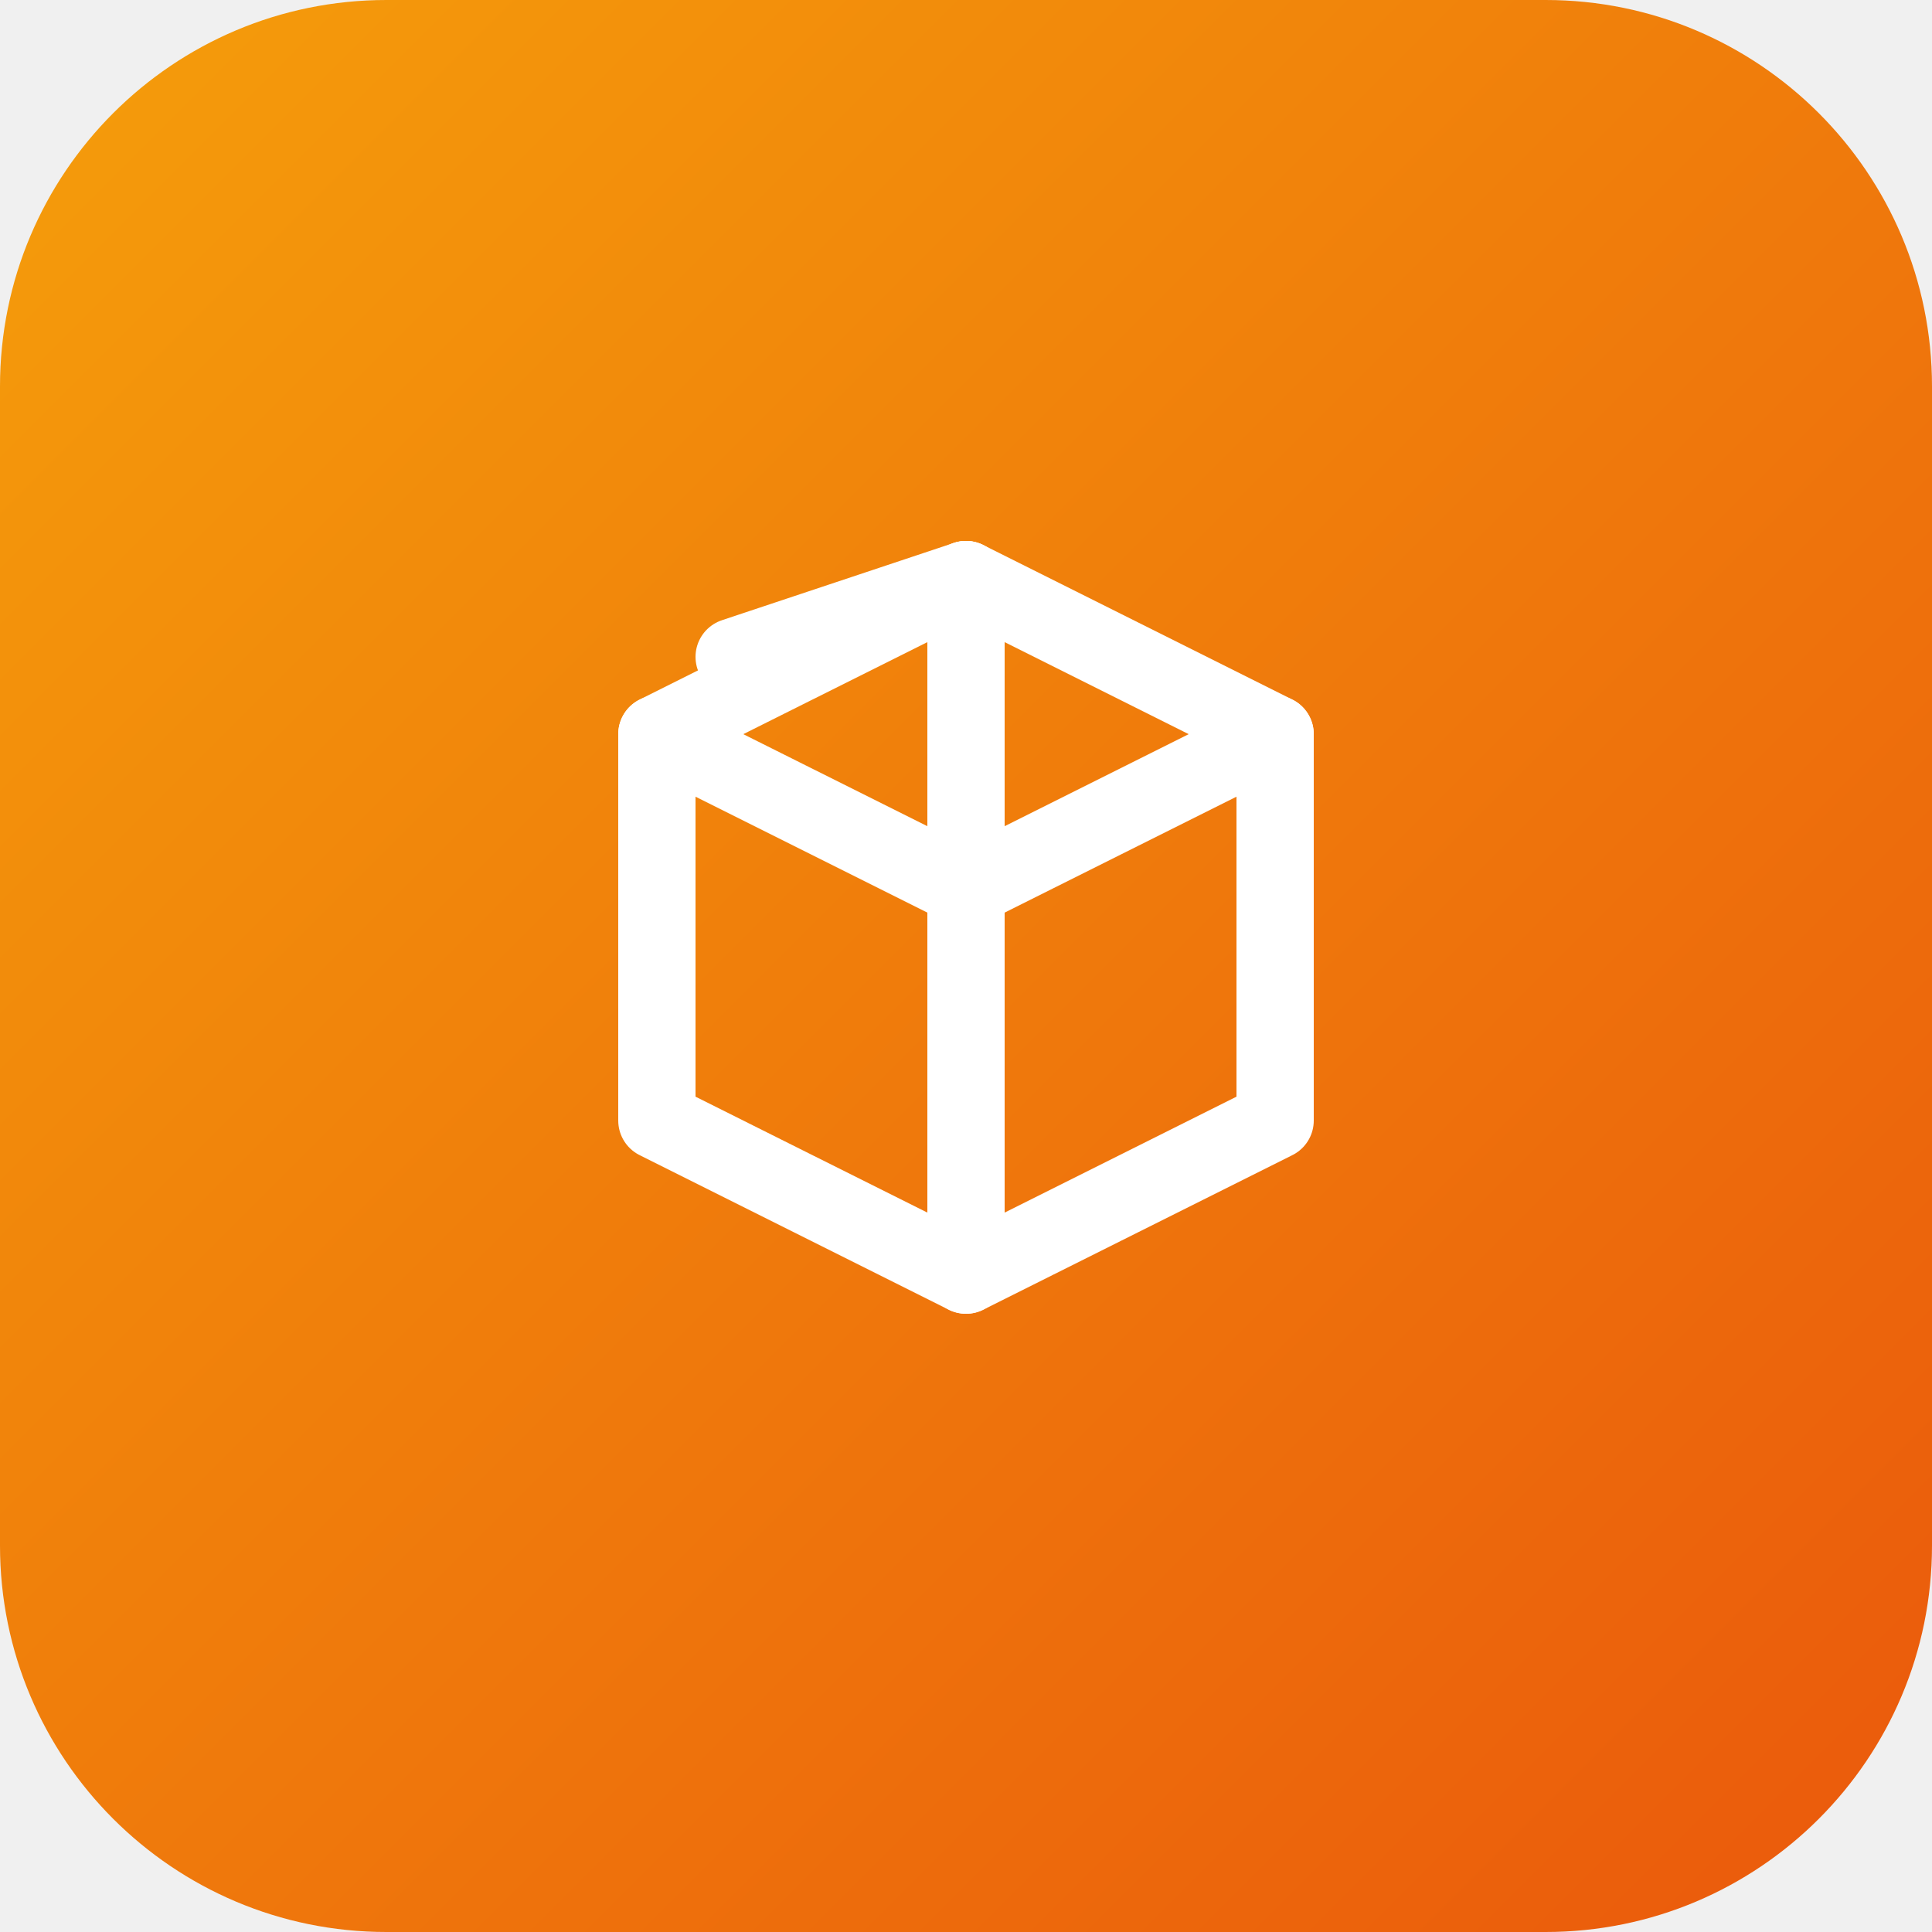
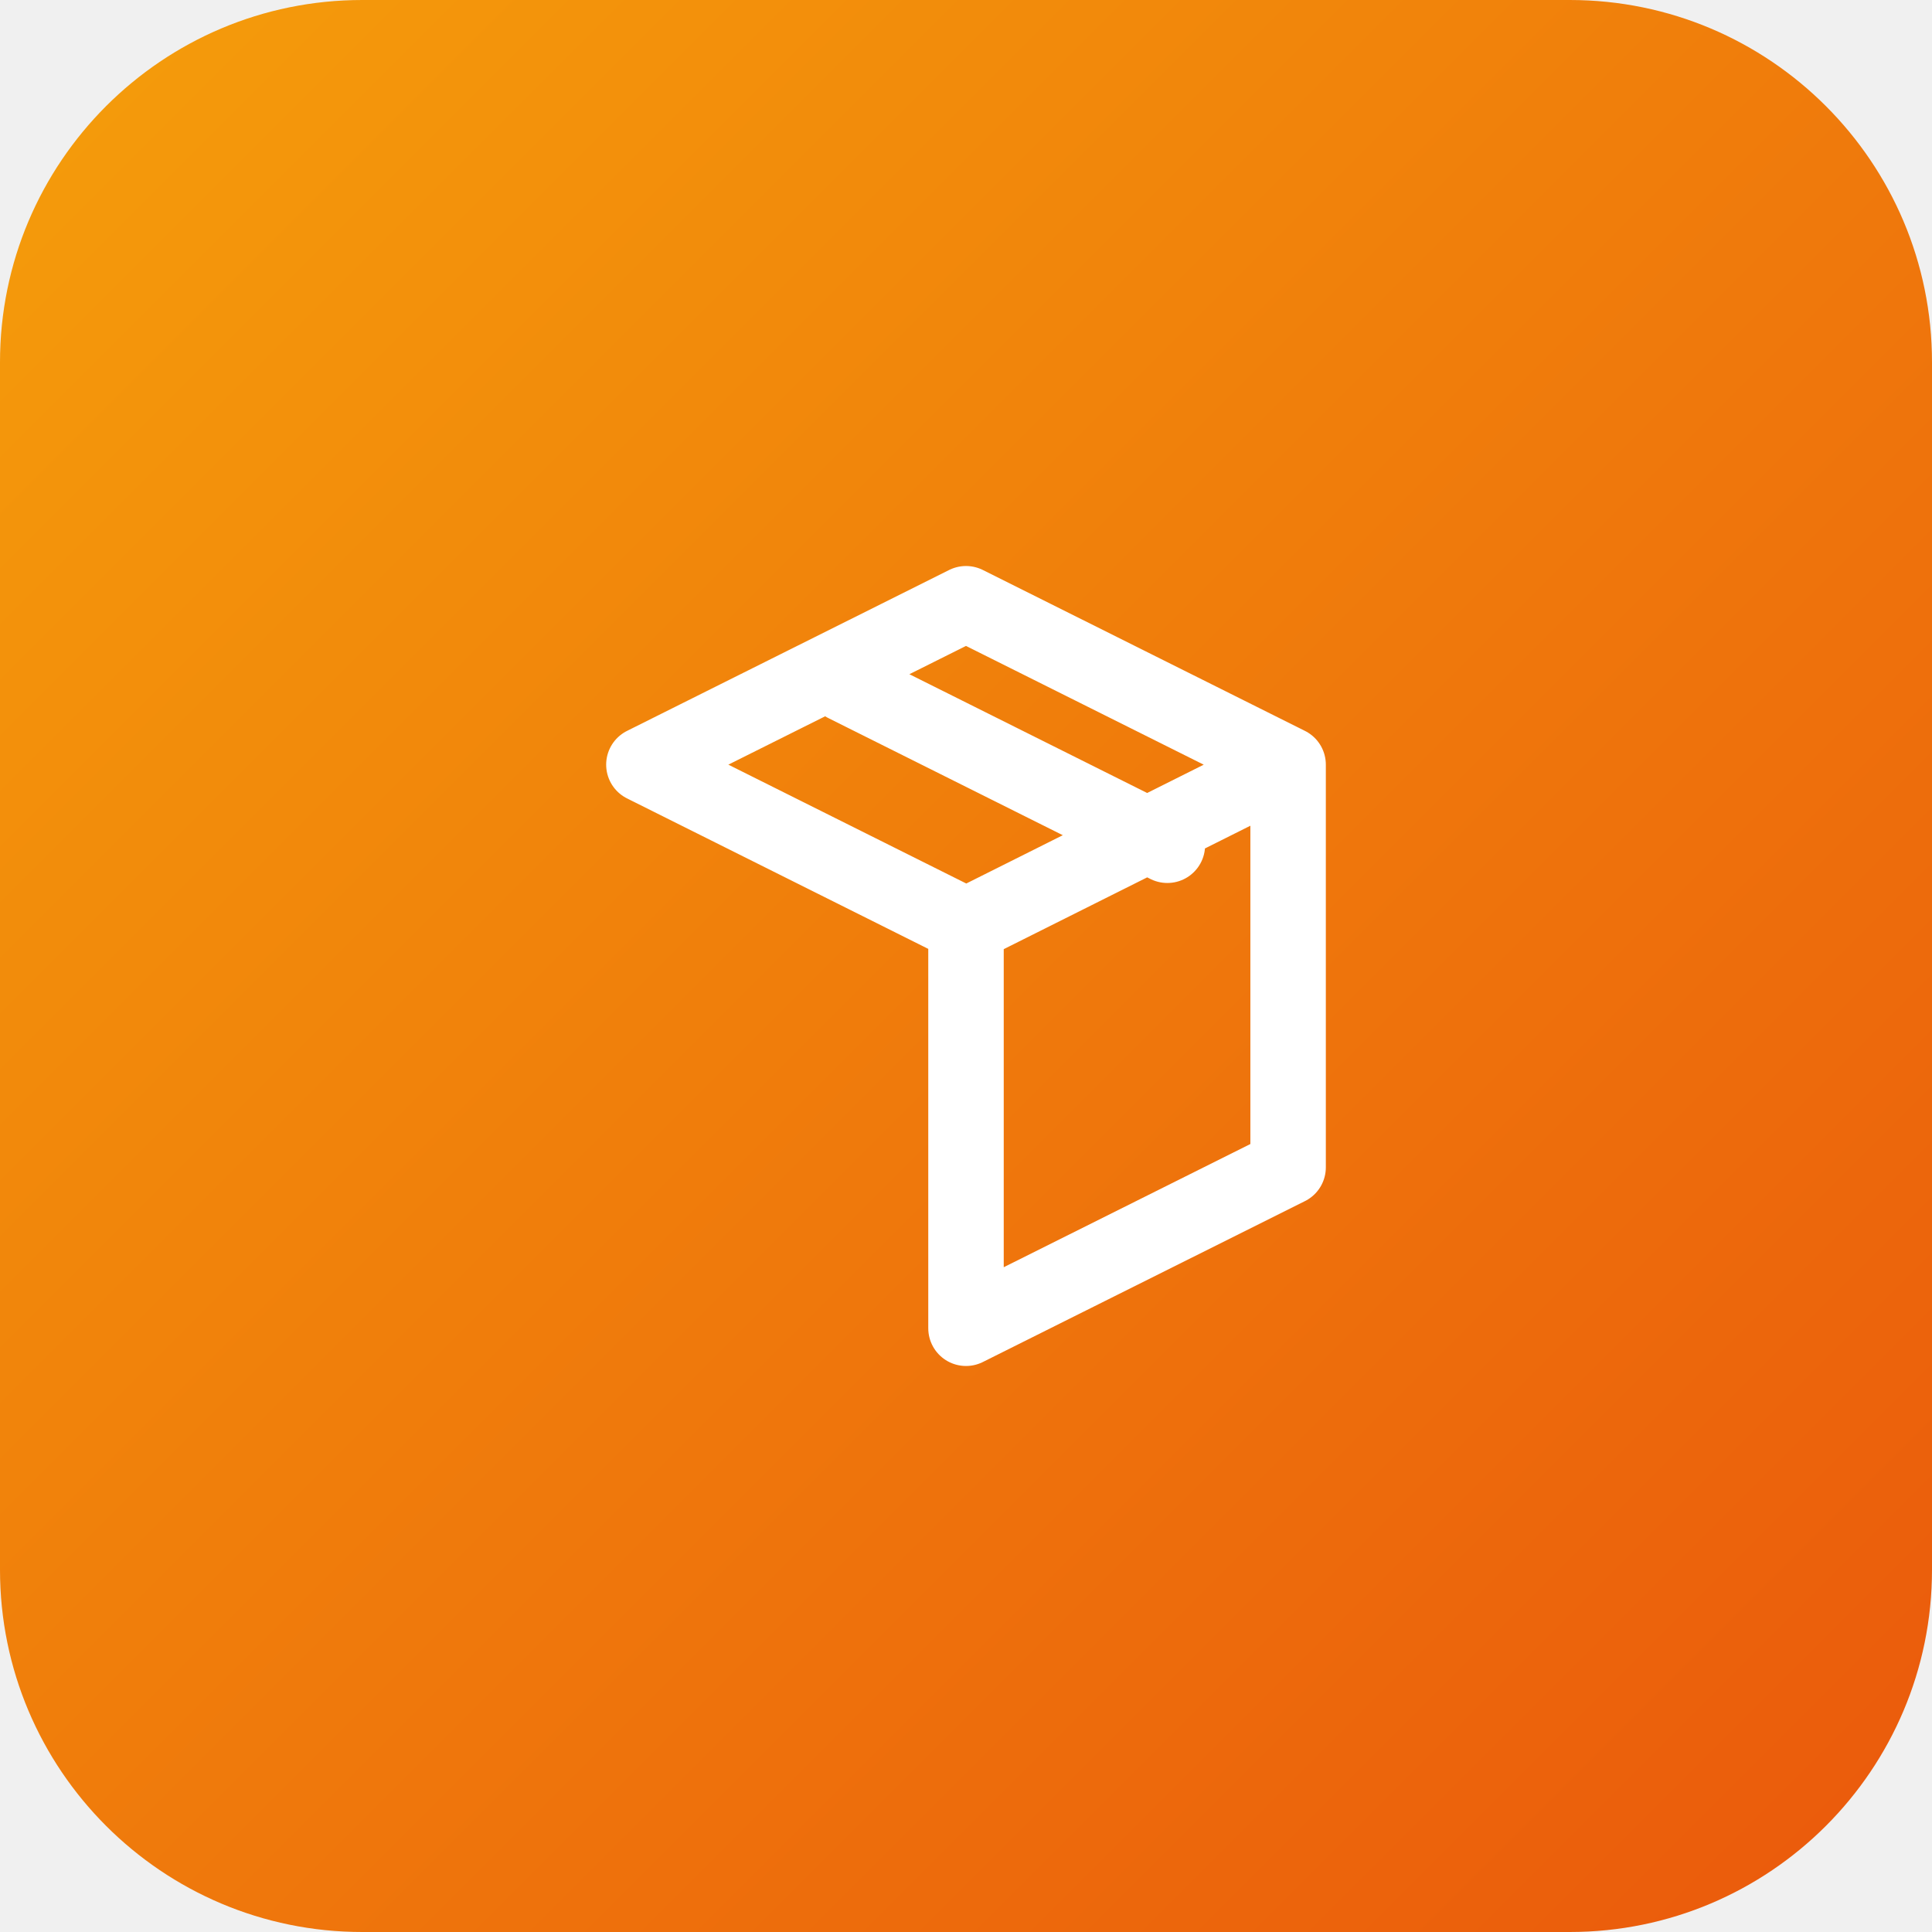
- <svg xmlns="http://www.w3.org/2000/svg" viewBox="0 0 100 100">
+ <svg xmlns="http://www.w3.org/2000/svg" width="64" height="64" viewBox="0 0 64 64" fill="none">
  <defs>
-     <linearGradient id="grad" x1="0%" y1="0%" x2="100%" y2="100%">
+     <linearGradient id="bgGradient" x1="0%" y1="0%" x2="100%" y2="100%">
      <stop offset="0%" style="stop-color:#f59e0b;stop-opacity:1" />
      <stop offset="100%" style="stop-color:#ea580c;stop-opacity:1" />
    </linearGradient>
  </defs>
-   <rect width="100" height="100" rx="20" fill="url(#grad)" />
-   <g transform="translate(50, 50)" fill="none" stroke="white" stroke-width="4" stroke-linecap="round" stroke-linejoin="round">
-     <path d="M0,-20 L-16,-12 L-16,8 L0,16 L16,8 L16,-12 Z" />
-     <path d="M0,-20 L0,16" />
-     <path d="M-16,-12 L0,-4 L16,-12" />
-     <path d="M-12,-16 L0,-20" />
+   <rect width="64" height="64" rx="12" fill="url(#bgGradient)" />
+   <g transform="translate(16, 16)">
+     <path stroke="white" stroke-width="2.5" stroke-linecap="round" stroke-linejoin="round" fill="none" d="M26.67 9.33l-10.67-5.33-10.67 5.33m21.34 0l-10.67 5.34m10.67-5.34v13.34l-10.67 5.33m0-13.34L5.33 9.33m10.67 5.34v13.33M12 6.67l10.67 5.33" />
  </g>
</svg>
